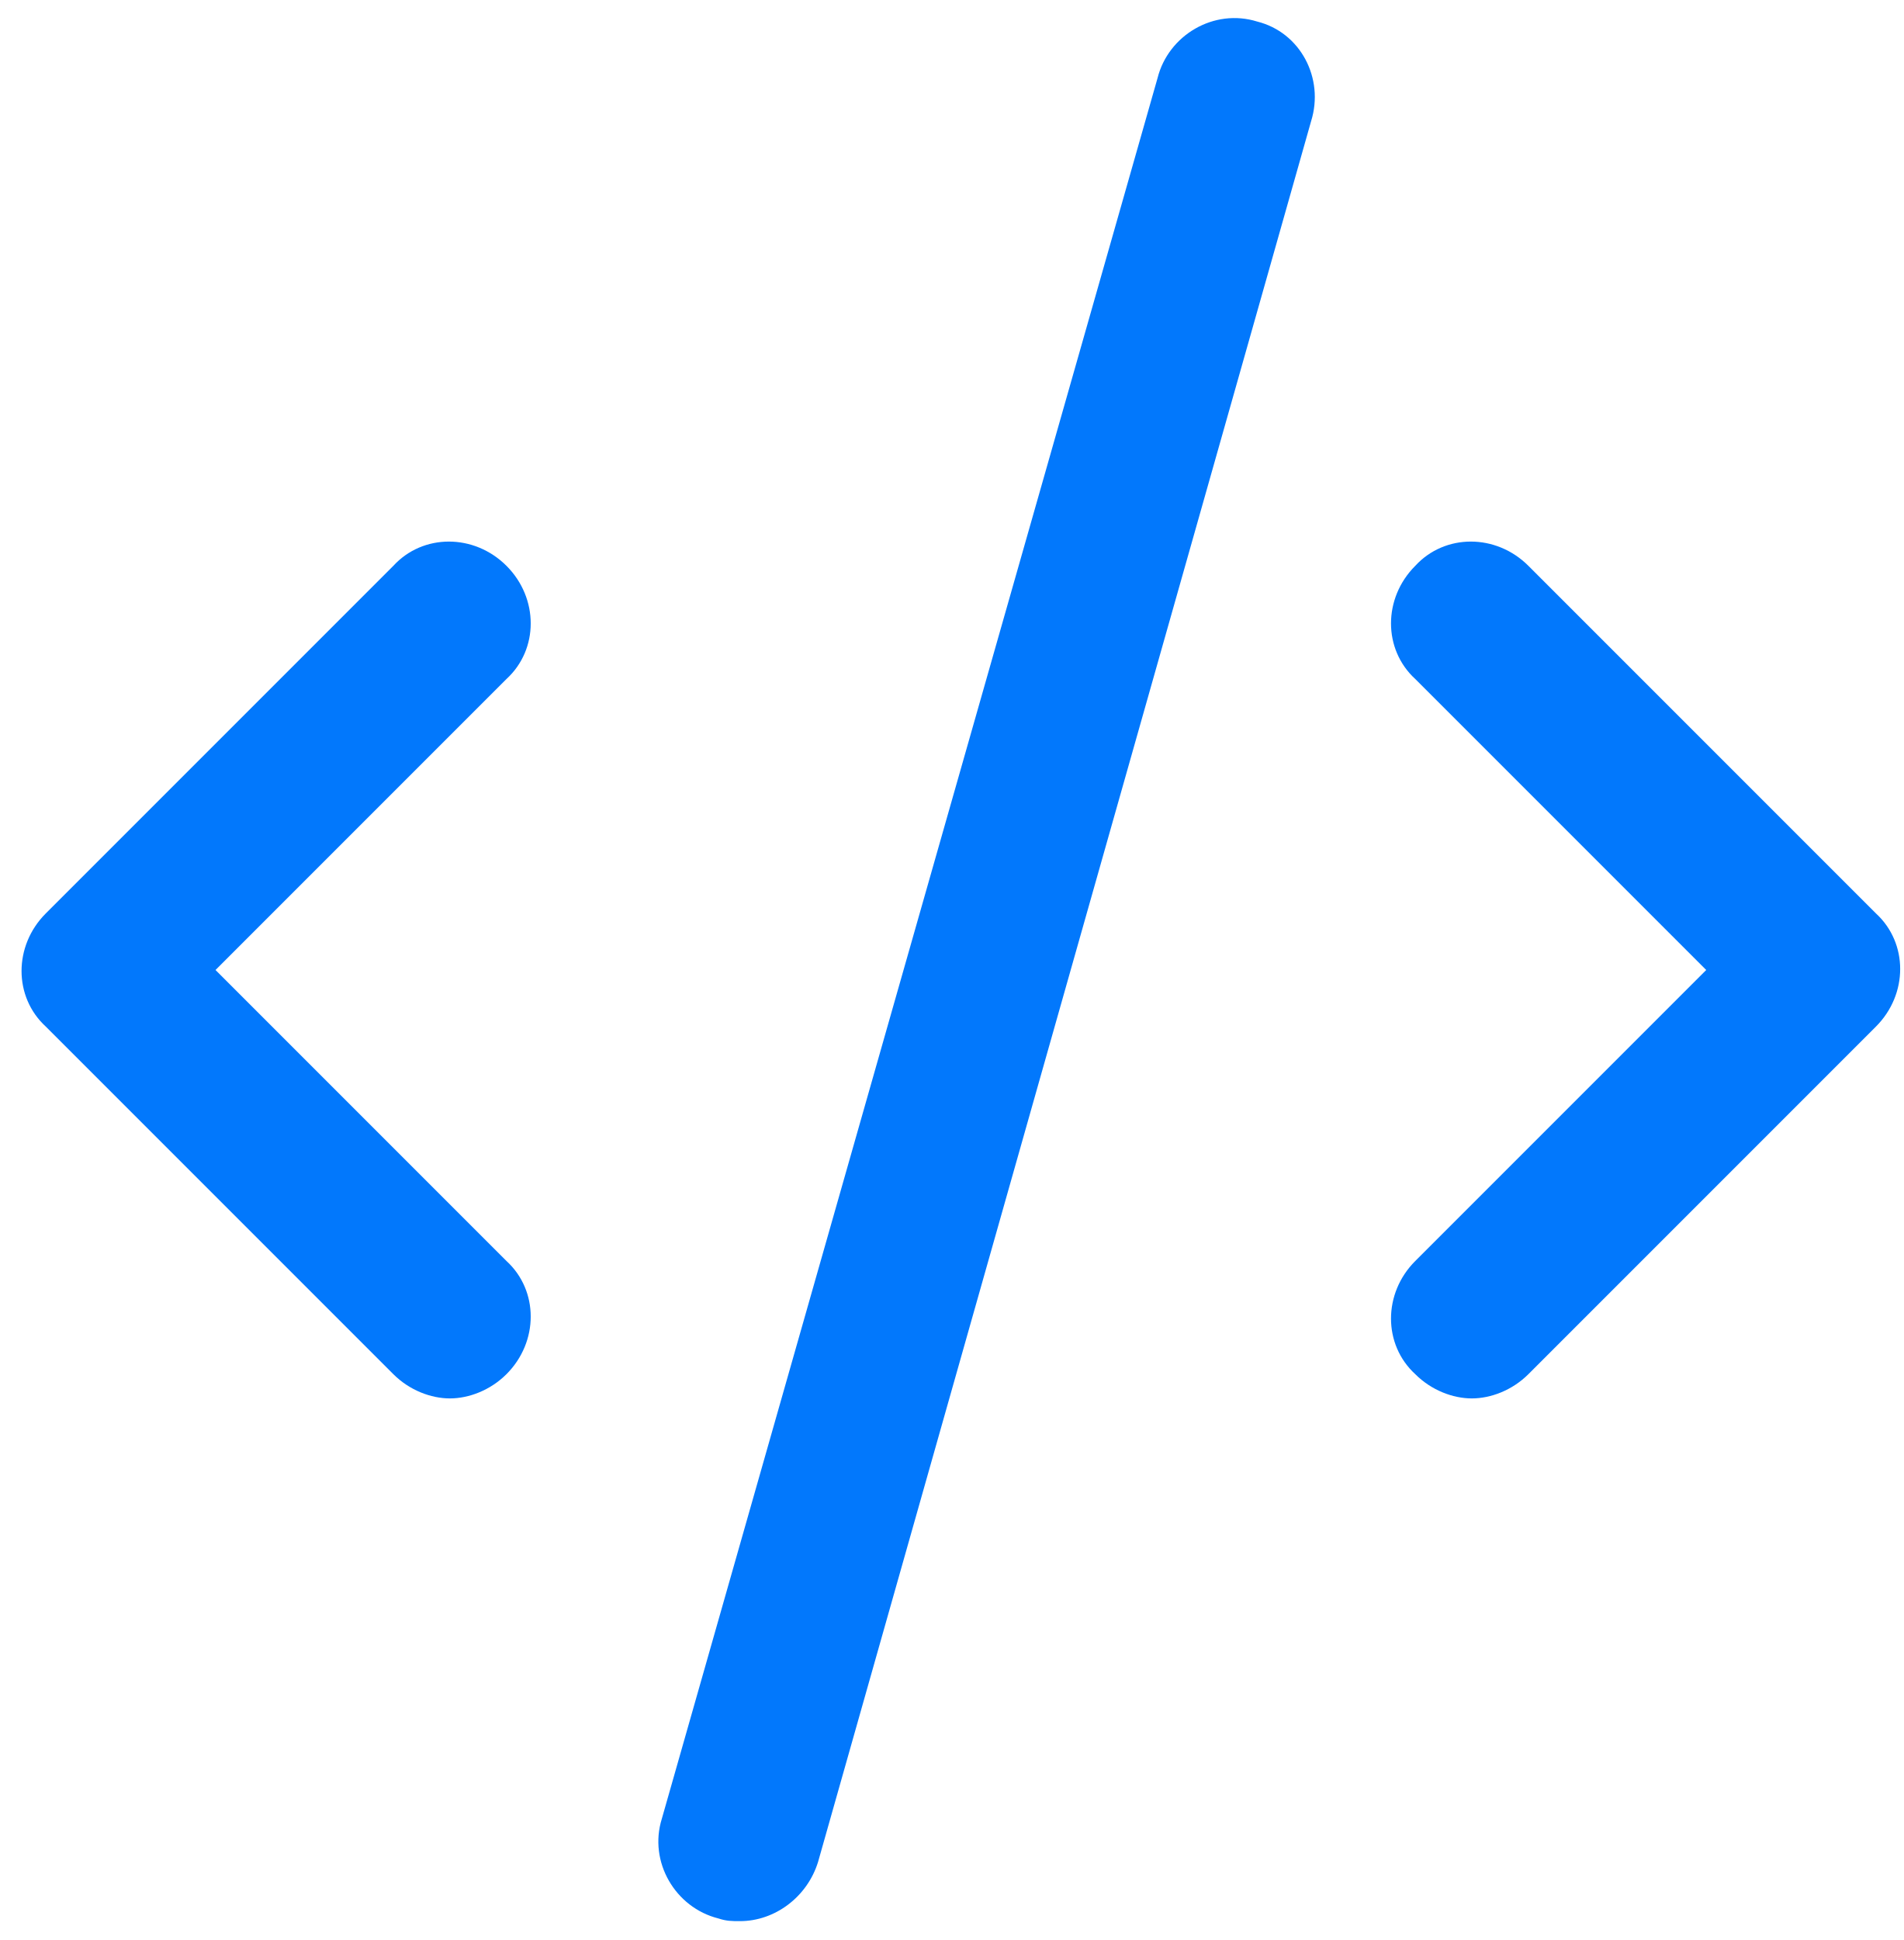
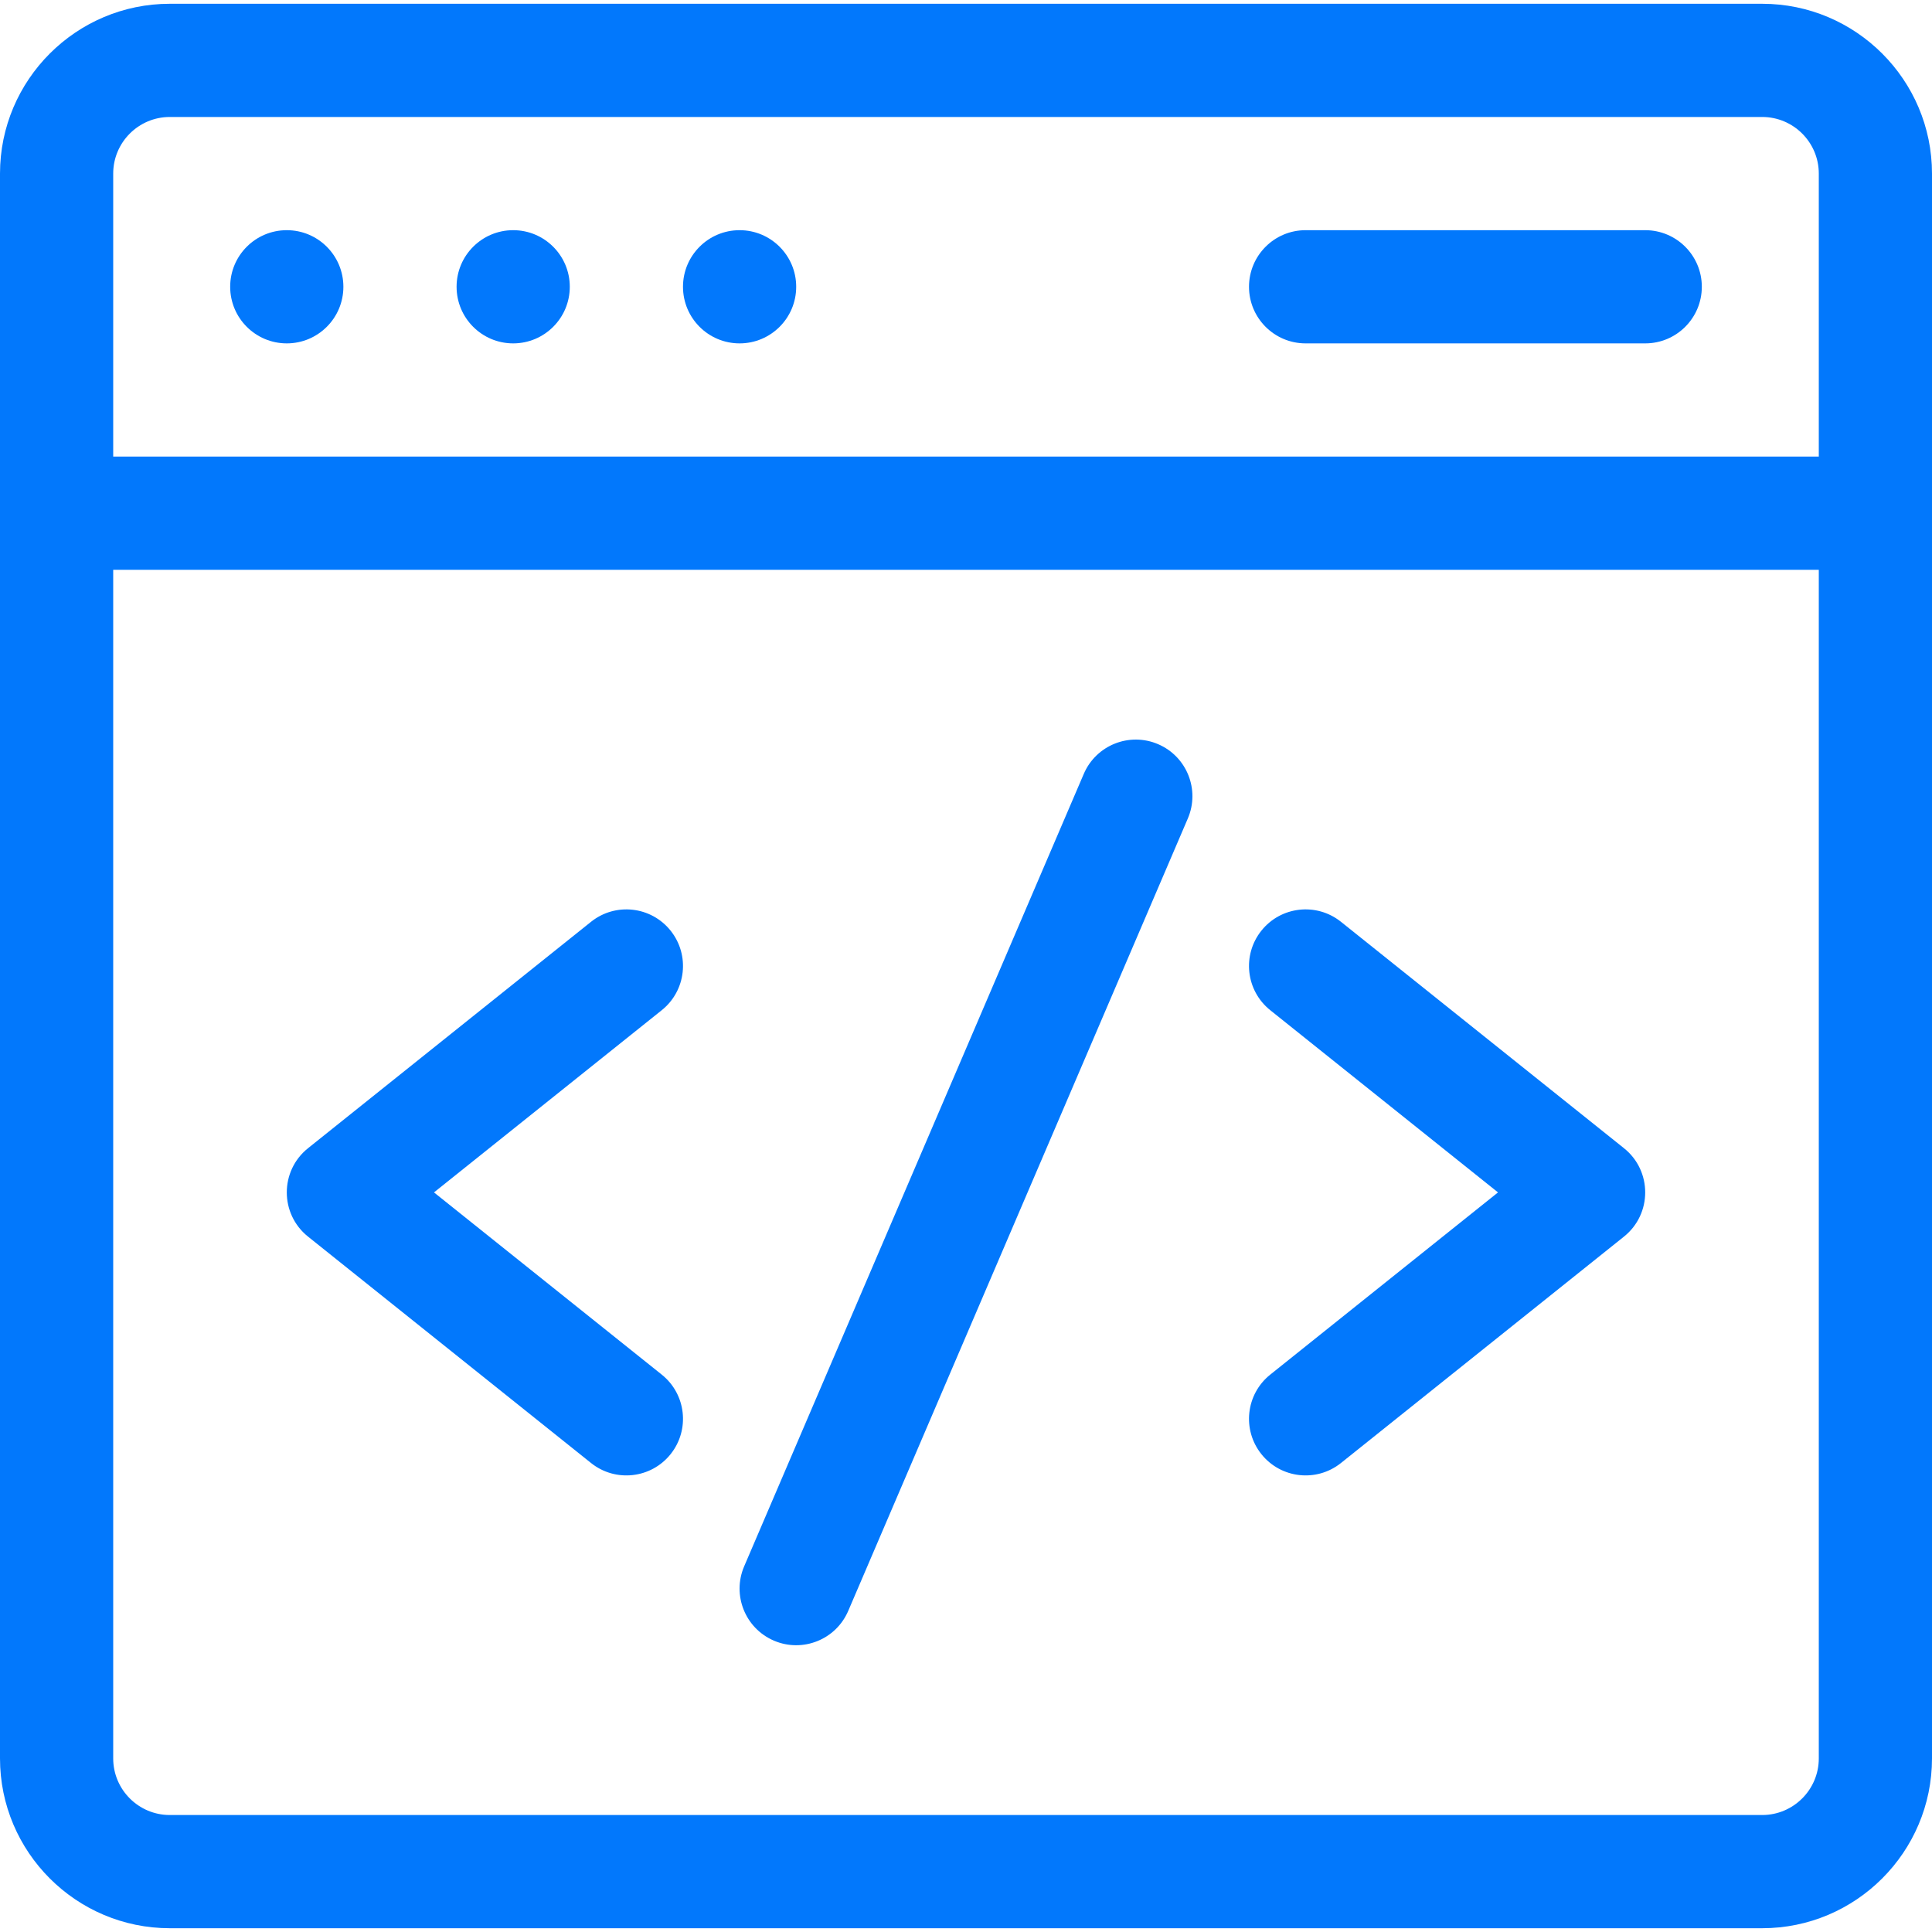
- <svg xmlns="http://www.w3.org/2000/svg" width="53px" height="54px" viewBox="0 0 53 54" version="1.1">
-   <g id="Page-1" stroke="none" stroke-width="1" fill="none" fill-rule="evenodd">
-     <g id="Desktop-HD-Copy-3" transform="translate(-954, -432)" fill="#0278FC" fill-rule="nonzero">
-       <g id="Group" transform="translate(954, 432)">
-         <path d="M42.55,15.75 C41.65,14.85 40.225,14.85 39.4,15.75 C38.5,16.65 38.5,18.075 39.4,18.9 L47.5,27 L39.4,35.1 C38.5,36 38.5,37.425 39.4,38.25 C39.85,38.7 40.45,38.925 40.975,38.925 C41.5,38.925 42.1,38.7 42.55,38.25 L52.225,28.575 C53.125,27.675 53.125,26.25 52.225,25.425 L42.55,15.75 Z" id="Path" />
-         <path d="M35,0.6 C33.8,0.225 32.525,0.975 32.225,2.175 L18.425,50.625 C18.05,51.825 18.8,53.1 20,53.4 C20.225,53.475 20.375,53.475 20.6,53.475 C21.575,53.475 22.475,52.8 22.775,51.825 L36.5,3.375 C36.875,2.175 36.2,0.9 35,0.6 Z" id="Path" />
-         <path d="M14.1,15.75 C13.2,14.85 11.775,14.85 10.95,15.75 L1.275,25.425 C0.375,26.325 0.375,27.75 1.275,28.575 L10.95,38.25 C11.4,38.7 12,38.925 12.525,38.925 C13.05,38.925 13.65,38.7 14.1,38.25 C15,37.35 15,35.925 14.1,35.1 L6,27 L14.1,18.9 C15,18.075 15,16.65 14.1,15.75 Z" id="Path" />
-       </g>
-     </g>
+ <svg xmlns="http://www.w3.org/2000/svg" version="1.1" width="512" height="512" x="0" y="0" viewBox="0 0 512 512" style="enable-background:new 0 0 512 512" xml:space="preserve" class="">
+   <g>
+     <path d="m467 1h-422c-24.813 0-45 20.187-45 45v420c0 24.813 20.187 45 45 45h422c24.813 0 45-20.187 45-45v-420c0-24.813-20.187-45-45-45zm-422 30h422c8.271 0 15 6.729 15 15v75h-452v-75c0-8.271 6.729-15 15-15zm422 450h-422c-8.271 0-15-6.729-15-15v-315h452v315c0 8.271-6.729 15-15 15z" fill="#0278fc" data-original="#000000" style="" class="" />
+     <path d="m306.909 197.213c-7.614-3.263-16.433.264-19.696 7.878l-90 210c-3.264 7.614.264 16.433 7.878 19.696 7.617 3.264 16.434-.266 19.696-7.878l90-210c3.264-7.615-.264-16.433-7.878-19.696z" fill="#0278fc" data-original="#000000" style="" class="" />
+     <path d="m177.713 246.629c-5.176-6.469-14.617-7.517-21.083-2.342l-75 60c-7.499 5.997-7.504 17.424 0 23.426l75 60c6.469 5.176 15.91 4.126 21.083-2.342 5.175-6.469 4.127-15.909-2.343-21.083l-60.358-48.288 60.358-48.287c6.47-5.175 7.518-14.614 2.343-21.084z" fill="#0278fc" data-original="#000000" style="" class="" />
+     <path d="m430.37 304.287-75-60c-6.469-5.176-15.909-4.127-21.083 2.342-5.175 6.469-4.127 15.909 2.343 21.083l60.358 48.288-60.358 48.287c-6.47 5.175-7.518 14.614-2.343 21.083 5.182 6.476 14.623 7.512 21.083 2.342l75-60c7.499-5.997 7.504-17.423 0-23.425z" fill="#0278fc" data-original="#000000" style="" class="" />
+     <circle cx="76" cy="76" r="15" fill="#0278fc" data-original="#000000" style="" class="" />
+     <circle cx="136" cy="76" r="15" fill="#0278fc" data-original="#000000" style="" class="" />
+     <circle cx="196" cy="76" r="15" fill="#0278fc" data-original="#000000" style="" class="" />
+     <path d="m346 91h90c8.284 0 15-6.716 15-15s-6.716-15-15-15h-90c-8.284 0-15 6.716-15 15s6.716 15 15 15z" fill="#0278fc" data-original="#000000" style="" class="" />
  </g>
</svg>
